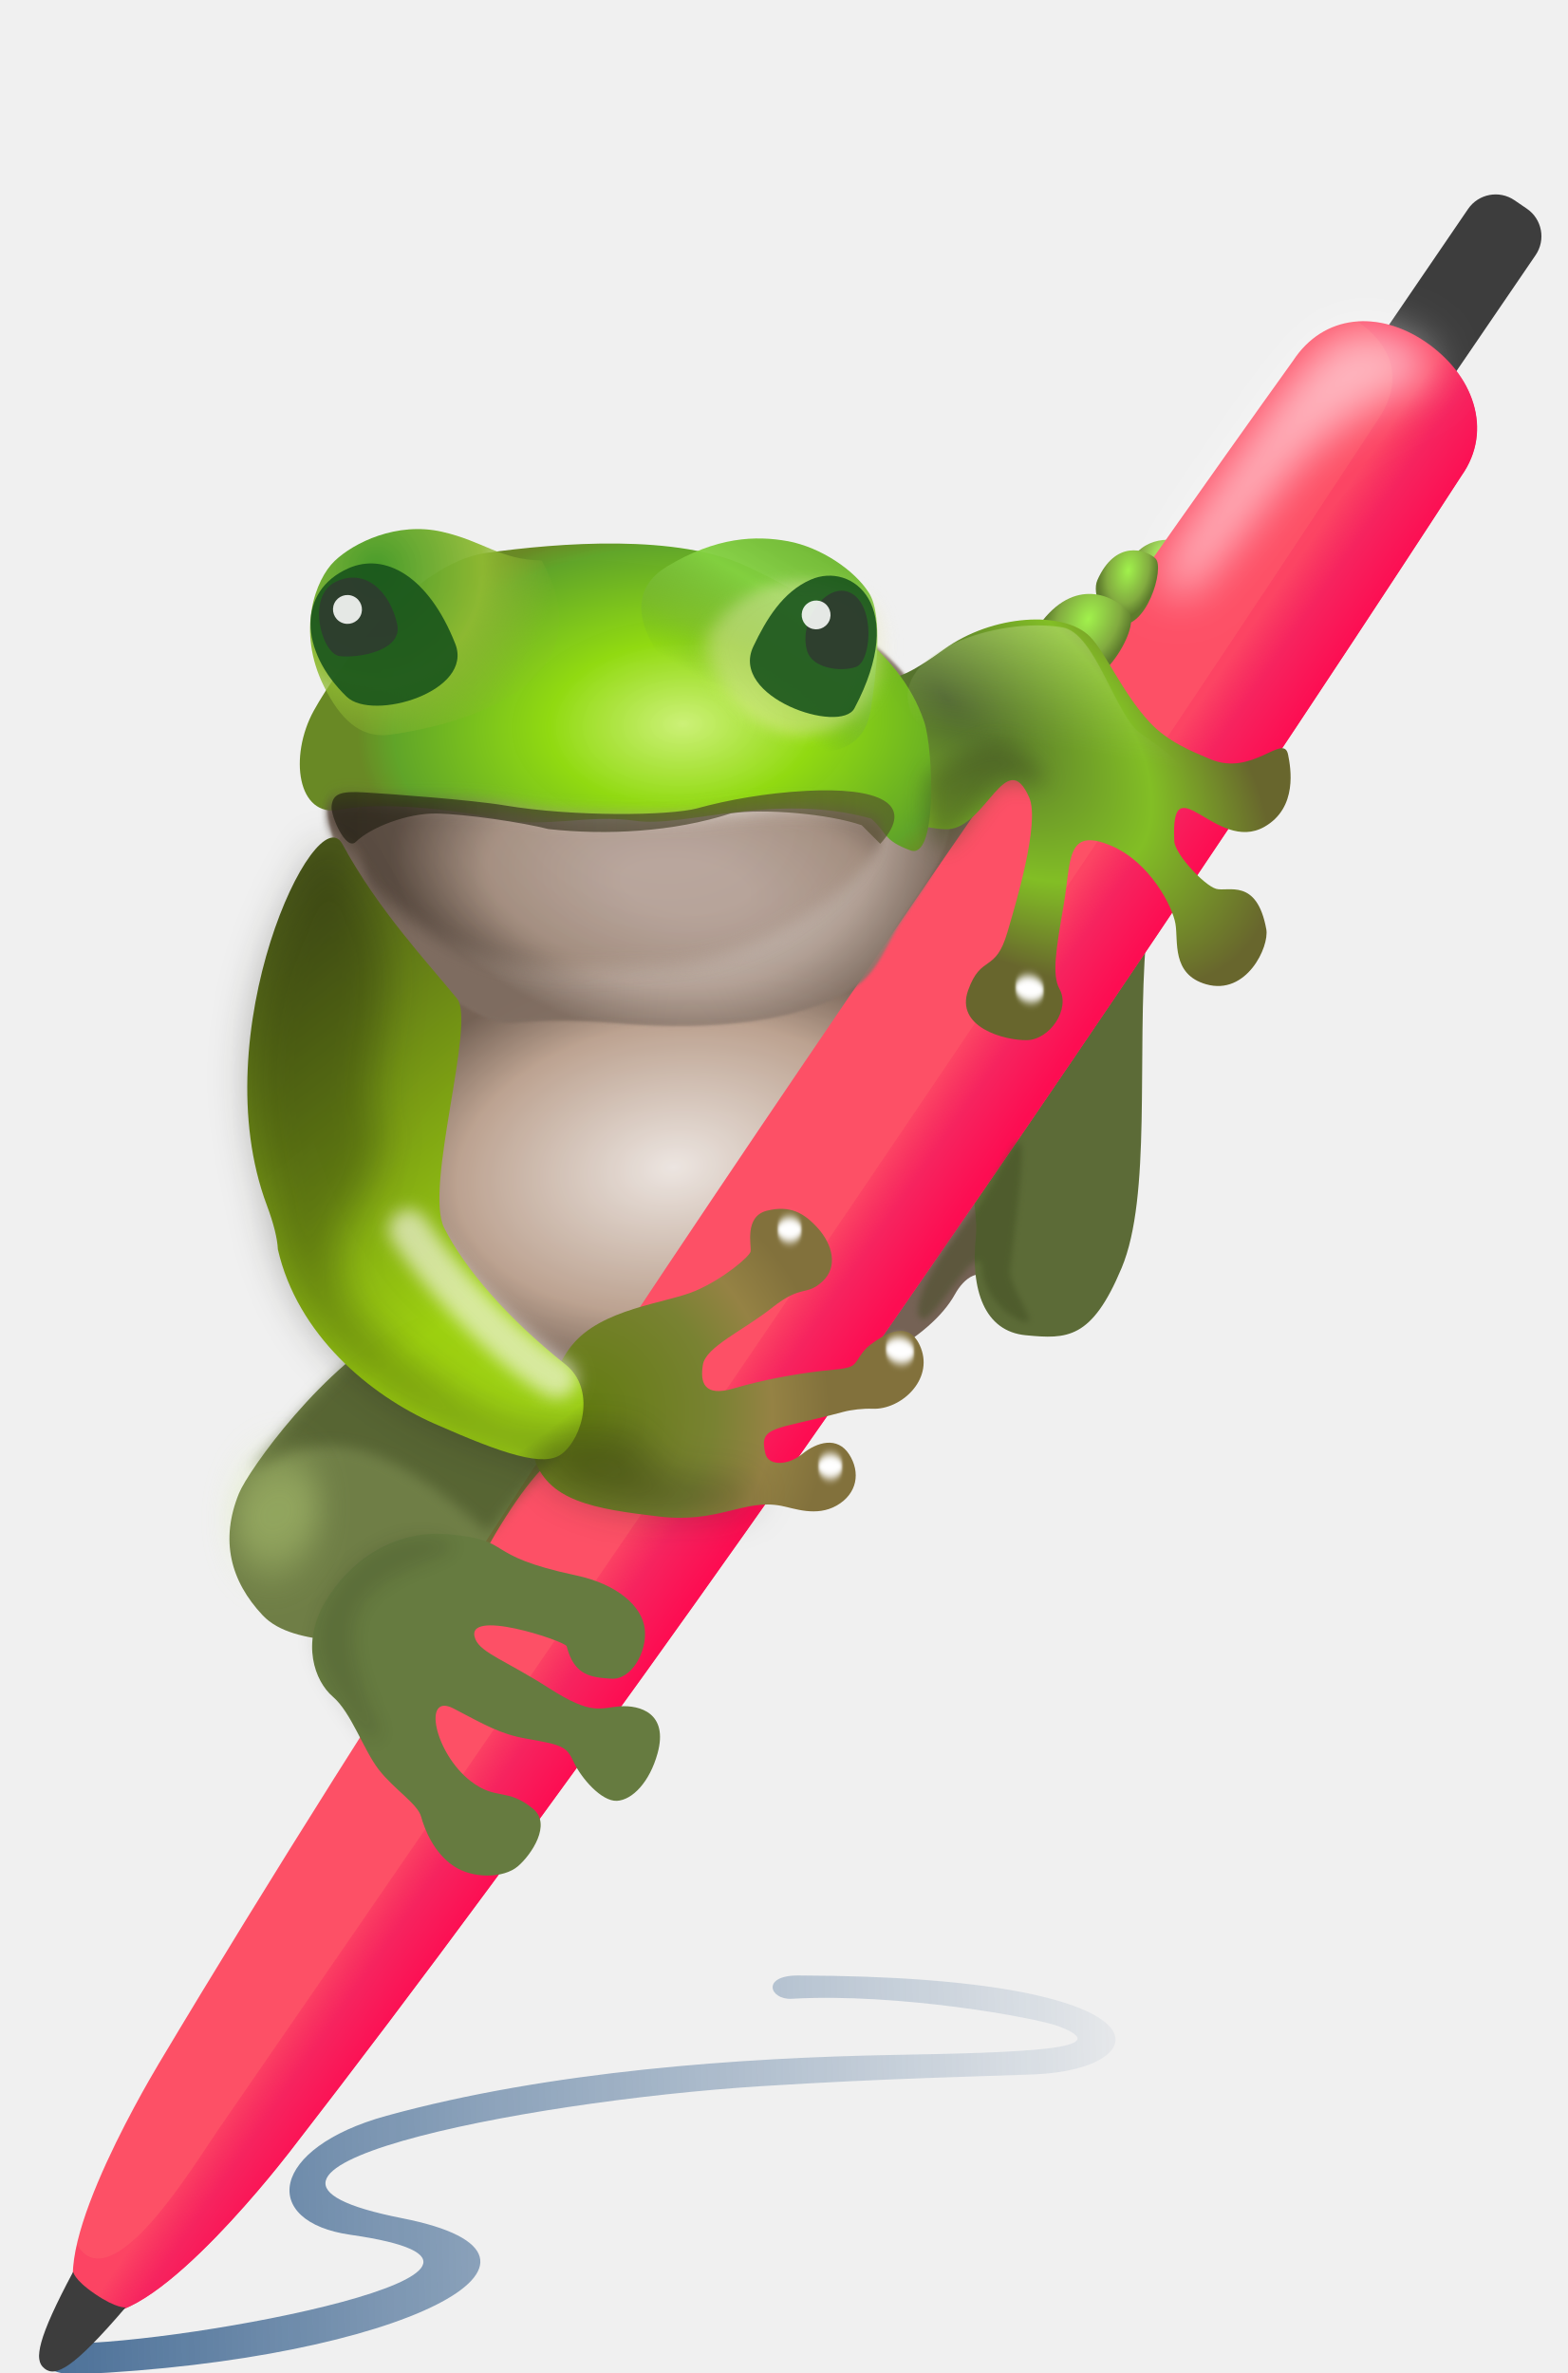
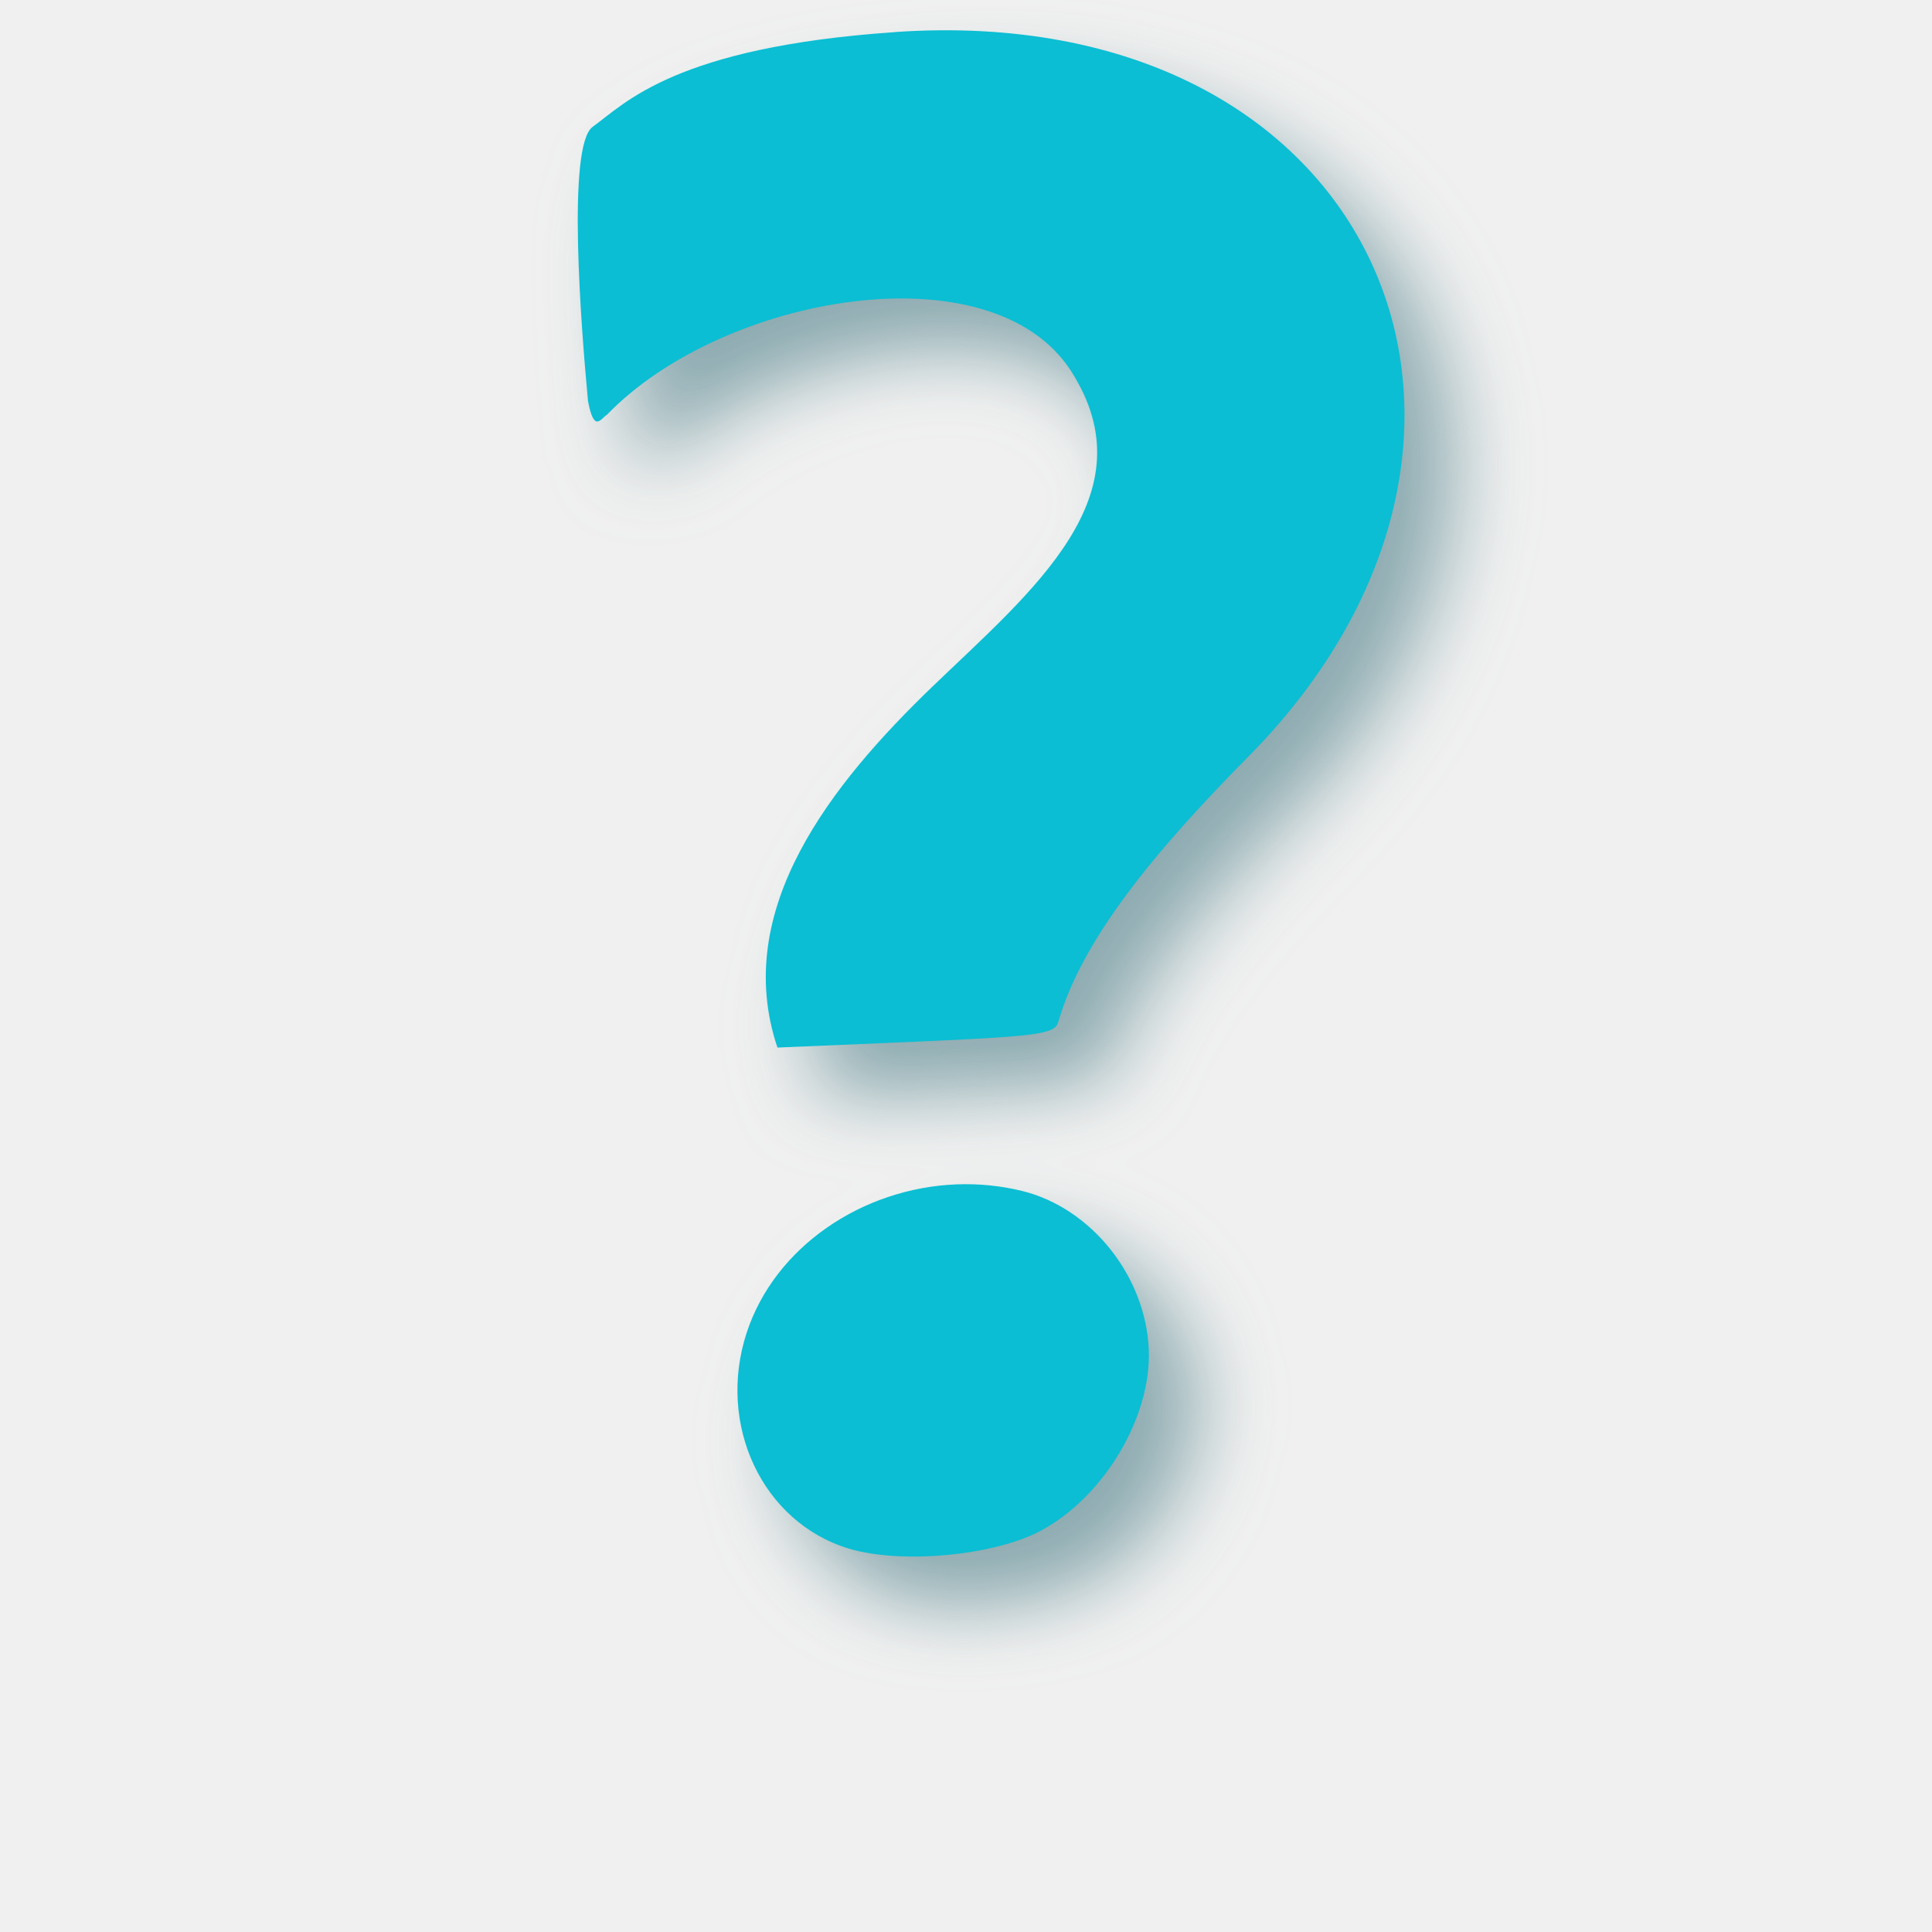
- <svg xmlns="http://www.w3.org/2000/svg" xmlns:xlink="http://www.w3.org/1999/xlink" width="74" height="112" viewBox="0 0 19.579 29.633" version="1.1" id="svg2787" xml:space="preserve">
+ <svg xmlns="http://www.w3.org/2000/svg" xmlns:xlink="http://www.w3.org/1999/xlink" width="90" height="90" viewBox="0 0 23.812 23.812" version="1.1" id="svg2787" xml:space="preserve">
  <defs id="defs2784">
-     <linearGradient id="linearGradient267">
-       <stop style="stop-color:#0d4077;stop-opacity:0.716;" offset="0" id="stop268" />
-       <stop style="stop-color:#0d4077;stop-opacity:0;" offset="1" id="stop269" />
+     <linearGradient id="linearGradient1">
+       <stop style="stop-color:#d49262;stop-opacity:1;" offset="0" id="stop1" />
+       <stop style="stop-color:#fbd6bb;stop-opacity:0.943;" offset="1" id="stop2" />
    </linearGradient>
-     <linearGradient id="linearGradient265">
-       <stop style="stop-color:#a1f14c;stop-opacity:1;" offset="0" id="stop266" />
-       <stop style="stop-color:#82ab40;stop-opacity:1;" offset="0.702" id="stop265" />
-       <stop style="stop-color:#5e7c2d;stop-opacity:1;" offset="0.995" id="stop267" />
+     <linearGradient id="linearGradient26559">
+       <stop style="stop-color:#ffe9d9;stop-opacity:1;" offset="0" id="stop26555" />
+       <stop style="stop-color:#ffd0af;stop-opacity:1;" offset="0.608" id="stop26563" />
+       <stop style="stop-color:#ffb380;stop-opacity:1;" offset="1" id="stop26557" />
    </linearGradient>
-     <linearGradient id="linearGradient259">
-       <stop style="stop-color:#fd0d52;stop-opacity:1;" offset="0" id="stop262" />
-       <stop style="stop-color:#f6245f;stop-opacity:1;" offset="0.598" id="stop261" />
-       <stop style="stop-color:#f6205c;stop-opacity:0.255;" offset="1" id="stop263" />
-     </linearGradient>
-     <linearGradient id="linearGradient248">
-       <stop style="stop-color:#4b5919;stop-opacity:1;" offset="0" id="stop245" />
-       <stop style="stop-color:#9ed20f;stop-opacity:0.996;" offset="0.679" id="stop246" />
-       <stop style="stop-color:#9fd316;stop-opacity:0.996;" offset="0.901" id="stop247" />
-       <stop style="stop-color:#82ac12;stop-opacity:0.299;" offset="0.998" id="stop248" />
-     </linearGradient>
-     <linearGradient id="linearGradient244">
-       <stop style="stop-color:#617b0f;stop-opacity:1;" offset="0" id="stop241" />
-       <stop style="stop-color:#798232;stop-opacity:1;" offset="0.397" id="stop242" />
-       <stop style="stop-color:#958244;stop-opacity:1;" offset="0.564" id="stop243" />
-       <stop style="stop-color:#82713c;stop-opacity:1;" offset="0.731" id="stop244" />
-     </linearGradient>
-     <linearGradient id="linearGradient240">
-       <stop style="stop-color:#ece4df;stop-opacity:1;" offset="0" id="stop238" />
-       <stop style="stop-color:#b69985;stop-opacity:1;" offset="0.658" id="stop239" />
-       <stop style="stop-color:#655042;stop-opacity:1;" offset="0.967" id="stop240" />
-     </linearGradient>
-     <linearGradient id="linearGradient130">
-       <stop style="stop-color:#489b2a;stop-opacity:1;" offset="0" id="stop128" />
-       <stop style="stop-color:#8fba32;stop-opacity:0.933;" offset="0.55" id="stop129" />
-       <stop style="stop-color:#8cb631;stop-opacity:0.078;" offset="0.909" id="stop130" />
-     </linearGradient>
-     <linearGradient id="linearGradient127">
-       <stop style="stop-color:#62a628;stop-opacity:0.992;" offset="0" id="stop124" />
-       <stop style="stop-color:#83d140;stop-opacity:0.949;" offset="0.49" id="stop125" />
-       <stop style="stop-color:#78b33a;stop-opacity:0.452;" offset="0.803" id="stop126" />
-       <stop style="stop-color:#62a628;stop-opacity:0;" offset="0.998" id="stop127" />
-     </linearGradient>
-     <linearGradient id="linearGradient102">
-       <stop style="stop-color:#1d1b0f;stop-opacity:0.996;" offset="0" id="stop103" />
-       <stop style="stop-color:#514b2a;stop-opacity:1;" offset="1" id="stop104" />
-     </linearGradient>
-     <linearGradient id="linearGradient66">
-       <stop style="stop-color:#b39f95;stop-opacity:1;" offset="0" id="stop105" />
-       <stop style="stop-color:#b39f95;stop-opacity:1;" offset="0.21" id="stop68" />
-       <stop style="stop-color:#a18b7c;stop-opacity:1;" offset="0.684" id="stop69" />
-       <stop style="stop-color:#56483e;stop-opacity:1;" offset="1" id="stop67" />
-     </linearGradient>
-     <linearGradient id="linearGradient58">
-       <stop style="stop-color:#ece5e0;stop-opacity:1;" offset="0" id="stop64" />
-       <stop style="stop-color:#eee9e5;stop-opacity:1;" offset="0.327" id="stop65" />
-       <stop style="stop-color:#b5a398;stop-opacity:1;" offset="0.792" id="stop66" />
-       <stop style="stop-color:#7f6d61;stop-opacity:1;" offset="1" id="stop63" />
-     </linearGradient>
+     <radialGradient xlink:href="#linearGradient26559" id="radialGradient26561-8-4-3" cx="50.035" cy="10.592" fx="50.035" fy="10.592" r="5.772" gradientTransform="matrix(-0.8942386,1.669439,0.931599,0.465422,26.26525,-85.10766)" gradientUnits="userSpaceOnUse" />
    <mask maskUnits="userSpaceOnUse" id="mask10222">
      <circle style="fill:#ffffff;fill-opacity:1;fill-rule:evenodd;stroke-width:0.224" id="circle10224" cx="13.229" cy="14.817" r="11" />
    </mask>
-     <linearGradient xlink:href="#linearGradient259" id="linearGradient131" gradientUnits="userSpaceOnUse" gradientTransform="rotate(18.37514,-194.5198,-124.966)" x1="13.489" y1="5.845" x2="13.234" y2="5.092" />
-     <filter style="color-interpolation-filters:sRGB" id="filter145" x="-0.191" y="-0.195" width="1.383" height="1.389">
-       <feGaussianBlur stdDeviation="0.298" id="feGaussianBlur145" />
+     <radialGradient xlink:href="#linearGradient1" id="radialGradient2" cx="-13.077" cy="15.058" fx="-13.077" fy="15.058" r="5.211" gradientTransform="matrix(-0.3525487,1.729008,-1.863063,-0.3798829,9.257119,40.63777)" gradientUnits="userSpaceOnUse" />
+     <filter style="color-interpolation-filters:sRGB" id="filter2" x="-0.112" y="-0.06" width="1.224" height="1.121">
+       <feGaussianBlur stdDeviation="0.472" id="feGaussianBlur2" />
    </filter>
-     <linearGradient id="linearGradient140-8">
-       <stop style="stop-color:#cbf173;stop-opacity:0.961;" offset="0" id="stop137-4" />
-       <stop style="stop-color:#91da11;stop-opacity:1;" offset="0.41" id="stop138-6" />
-       <stop style="stop-color:#60a528;stop-opacity:0.992;" offset="0.886" id="stop139-5" />
-       <stop style="stop-color:#698925;stop-opacity:1;" offset="1" id="stop140-2" />
-     </linearGradient>
-     <radialGradient xlink:href="#linearGradient240" id="radialGradient58-1" cx="20.002" cy="-16.857" fx="20.002" fy="-16.857" r="9.8" gradientTransform="matrix(0.4161112,-0.05400703,0.03561532,0.2744074,0.6895557,20.2812)" gradientUnits="userSpaceOnUse" />
-     <radialGradient xlink:href="#linearGradient58" id="radialGradient64-7-2" cx="17.075" cy="-28.523" fx="17.075" fy="-28.523" r="7.168" gradientTransform="matrix(0.4820566,0.2162625,-0.1722493,0.3839497,-5.04556,17.1031)" gradientUnits="userSpaceOnUse" />
-     <radialGradient xlink:href="#linearGradient123" id="radialGradient95-2" cx="-23.434" cy="-32.49" fx="-23.434" fy="-32.49" r="6.108" gradientTransform="matrix(0.6189524,0.5082545,-0.2587452,0.3151,17.9024,30.85748)" gradientUnits="userSpaceOnUse" />
-     <linearGradient id="linearGradient123">
-       <stop style="stop-color:#4d642e;stop-opacity:1;" offset="0" id="stop121" />
-       <stop style="stop-color:#82be25;stop-opacity:1;" offset="0.63" id="stop122" />
-       <stop style="stop-color:#68662d;stop-opacity:1;" offset="1" id="stop123" />
-     </linearGradient>
-     <radialGradient xlink:href="#linearGradient140-8" id="radialGradient72-6-9" cx="17.488" cy="-30.268" fx="17.488" fy="-30.268" r="7.439" gradientTransform="matrix(-0.5477897,0.02165606,-0.01335689,-0.3378625,17.70704,-1.565294)" gradientUnits="userSpaceOnUse" />
-     <linearGradient xlink:href="#linearGradient127" id="linearGradient128-6" x1="12.17" y1="8.128" x2="10.912" y2="10.302" gradientUnits="userSpaceOnUse" gradientTransform="matrix(1.070512,0,0,1.070512,-2.881636,-2.519644)" />
-     <radialGradient xlink:href="#linearGradient130" id="radialGradient100-0-3" cx="-38.574" cy="-30.283" fx="-38.574" fy="-30.283" r="2.848" gradientTransform="matrix(0.03205925,0.9089267,-0.8464134,0.0298543,-19.69544,43.07793)" gradientUnits="userSpaceOnUse" />
-     <filter style="color-interpolation-filters:sRGB" id="filter110-4-4" x="-0.163" y="-0.016" width="1.325" height="1.032">
-       <feGaussianBlur stdDeviation="0.315 0.027" id="feGaussianBlur110-7-7" />
-     </filter>
-     <radialGradient xlink:href="#linearGradient66" id="radialGradient68-9" cx="23.951" cy="-24.635" fx="23.951" fy="-24.635" r="6.298" gradientTransform="matrix(-1.096068,0.341405,-0.1701488,-0.5462567,19.81053,-19.03272)" gradientUnits="userSpaceOnUse" />
-     <filter style="color-interpolation-filters:sRGB" id="filter105-4" x="-0.032" y="-0.056" width="1.064" height="1.112">
-       <feGaussianBlur stdDeviation="0.167" id="feGaussianBlur105-9" />
-     </filter>
-     <linearGradient xlink:href="#linearGradient248" id="linearGradient113" gradientUnits="userSpaceOnUse" gradientTransform="translate(27.56224,-18.31471)" x1="-18.177" y1="-1.898" x2="-3.908" y2="5.314" />
-     <linearGradient xlink:href="#linearGradient102" id="linearGradient114-8" gradientUnits="userSpaceOnUse" gradientTransform="matrix(0.4598423,0.221372,-0.221372,0.4598423,-6.167783,19.03836)" x1="11.004" y1="-24.809" x2="22.491" y2="-30.272" />
-     <linearGradient xlink:href="#linearGradient135" id="linearGradient136" x1="15.279" y1="5.883" x2="15.03" y2="7.484" gradientUnits="userSpaceOnUse" gradientTransform="translate(3.31881,-0.00776541)" />
-     <linearGradient id="linearGradient135">
-       <stop style="stop-color:#d1e5a3;stop-opacity:1;" offset="0" id="stop135" />
-       <stop style="stop-color:#a9bc7c;stop-opacity:0;" offset="1" id="stop136" />
-     </linearGradient>
-     <filter style="color-interpolation-filters:sRGB" id="filter134" x="-0.007" y="-0.012" width="1.013" height="1.024">
-       <feGaussianBlur stdDeviation="0.01" id="feGaussianBlur134" />
-     </filter>
-     <radialGradient xlink:href="#linearGradient244" id="radialGradient244" cx="12.141" cy="18.123" fx="12.141" fy="18.123" r="2.437" gradientTransform="matrix(1.39434,1.052689,-1.067437,1.413875,9.642859,-20.76023)" gradientUnits="userSpaceOnUse" />
-     <filter style="color-interpolation-filters:sRGB" id="filter245" x="-0.007" y="-0.009" width="1.014" height="1.018">
-       <feGaussianBlur stdDeviation="0.022" id="feGaussianBlur245" />
-     </filter>
-     <filter style="color-interpolation-filters:sRGB" id="filter248" x="-0.265" y="-0.263" width="1.529" height="1.526">
-       <feGaussianBlur stdDeviation="0.1" id="feGaussianBlur248" />
-     </filter>
-     <filter style="color-interpolation-filters:sRGB" id="filter249" x="-0.092" y="-0.07" width="1.185" height="1.14">
-       <feGaussianBlur stdDeviation="0.244" id="feGaussianBlur249" />
-     </filter>
-     <filter style="color-interpolation-filters:sRGB" id="filter250" x="-0.299" y="-0.299" width="1.598" height="1.598">
-       <feGaussianBlur stdDeviation="0.038" id="feGaussianBlur250" />
-     </filter>
-     <filter style="color-interpolation-filters:sRGB" id="filter251" x="-0.25" y="-0.288" width="1.501" height="1.576">
-       <feGaussianBlur stdDeviation="0.038" id="feGaussianBlur251" />
-     </filter>
-     <filter style="color-interpolation-filters:sRGB" id="filter252" x="-0.299" y="-0.299" width="1.598" height="1.598">
-       <feGaussianBlur stdDeviation="0.038" id="feGaussianBlur252" />
-     </filter>
-     <filter style="color-interpolation-filters:sRGB" id="filter253" x="-0.16" y="-0.108" width="1.319" height="1.217">
-       <feGaussianBlur stdDeviation="0.116" id="feGaussianBlur253" />
-     </filter>
-     <filter style="color-interpolation-filters:sRGB" id="filter254" x="-0.051" y="-0.091" width="1.101" height="1.182">
-       <feGaussianBlur stdDeviation="0.082" id="feGaussianBlur254" />
-     </filter>
-     <filter style="color-interpolation-filters:sRGB" id="filter255" x="-0.52" y="-0.372" width="2.041" height="1.743">
-       <feGaussianBlur stdDeviation="0.287" id="feGaussianBlur255" />
-     </filter>
-     <filter style="color-interpolation-filters:sRGB" id="filter257" x="-0.215" y="-0.247" width="1.43" height="1.495">
-       <feGaussianBlur stdDeviation="0.134" id="feGaussianBlur257" />
-     </filter>
-     <filter style="color-interpolation-filters:sRGB" id="filter251-3" x="-0.25" y="-0.288" width="1.501" height="1.576">
-       <feGaussianBlur stdDeviation="0.038" id="feGaussianBlur251-4" />
-     </filter>
-     <filter style="color-interpolation-filters:sRGB" id="filter258" x="-0.067" y="-0.041" width="1.135" height="1.083">
-       <feGaussianBlur stdDeviation="0.039" id="feGaussianBlur258" />
-     </filter>
-     <radialGradient xlink:href="#linearGradient265" id="radialGradient266" cx="14.24" cy="6.737" fx="14.24" fy="6.737" r="0.704" gradientTransform="matrix(-0.4258483,1.014635,-0.6998148,-0.2463601,24.36738,-5.058782)" gradientUnits="userSpaceOnUse" />
-     <radialGradient xlink:href="#linearGradient265" id="radialGradient266-3" cx="14.24" cy="6.737" fx="14.24" fy="6.737" r="0.704" gradientTransform="matrix(-0.1490389,0.8370862,-0.5103083,-0.05614223,19.64978,-4.419045)" gradientUnits="userSpaceOnUse" />
-     <radialGradient xlink:href="#linearGradient265" id="radialGradient266-4" cx="14.24" cy="6.737" fx="14.24" fy="6.737" r="0.704" gradientTransform="matrix(-0.1130526,0.5600461,-0.5379494,-0.02660415,19.75323,-0.8870106)" gradientUnits="userSpaceOnUse" />
-     <linearGradient xlink:href="#linearGradient267" id="linearGradient269" x1="0.536" y1="26.742" x2="14.829" y2="26.378" gradientUnits="userSpaceOnUse" gradientTransform="translate(0.09921875,0.2645833)" />
  </defs>
  <g id="layer1">
-     <path style="opacity:1;fill:url(#linearGradient269);stroke:#fdf9f9;stroke-width:0;stroke-linecap:round;stroke-dasharray:none;stroke-opacity:1" d="M 0.97,29.649 C 5.042,29.467 7.462,28.18 5.021,27.7 2.127,27.13 6.435,26.245 9.511,26.051 c 1.569,-0.099 2.785,-0.122 3.406,-0.147 1.568,-0.062 1.818,-1.223 -2.949,-1.235 -0.467,-0.001 -0.357,0.306 -0.081,0.291 1.34,-0.076 3.047,0.238 3.321,0.339 0.799,0.296 -0.45,0.333 -2.043,0.362 -1.898,0.035 -4.295,0.198 -6.338,0.76 -1.465,0.403 -1.585,1.324 -0.451,1.486 2.935,0.419 -2.022,1.363 -3.552,1.358 -0.529,-0.002 -0.383,0.406 0.146,0.383 z" id="path267" />
-     <path style="opacity:0.883;fill:url(#radialGradient58-1);stroke:#fff7f7;stroke-width:0" d="m 12.937,13.977 c -0.042,0.63 -0.156,2.494 -0.478,2.074 -0.213,-0.278 -0.428,-0.079 -0.532,0.109 -0.617,1.118 -3.741,2.008 -5.718,0.994 C 3.672,15.851 3.478,12.738 3.783,11.523 4.088,10.308 5.655,8.192 7.458,8.054 13.01,7.63 13.107,11.441 12.937,13.977 Z" id="path25-5" />
-     <path style="fill:#5c6b37;fill-opacity:1;stroke:#fff7f7;stroke-width:0" d="m 14.311,11.732 c -0.115,1.474 0.071,3.206 -0.304,4.102 -0.375,0.896 -0.683,0.889 -1.197,0.84 -0.514,-0.049 -0.693,-0.56 -0.623,-1.235 0.07,-0.674 -0.721,-3.208 -0.022,-3.721 0.7,-0.513 1.573,-1.679 2.146,0.013 z" id="path46-4" />
-     <path style="fill:url(#radialGradient266-4);fill-opacity:1;stroke:#fdf9f9;stroke-width:0;stroke-linecap:round;stroke-dasharray:none;stroke-opacity:1" d="M 14.41,7.359 C 14.218,7.33 14.055,7.108 14.121,6.998 c 0.208,-0.341 0.607,-0.271 0.745,-0.197 0.138,0.074 -0.076,0.615 -0.456,0.557 z" id="path265-9" />
-     <g id="g149" transform="matrix(0.907548,-0.00341016,0.00341016,0.907548,-3.647183,1.538273)">
-       <g id="g132" transform="matrix(1.04257,0,0,1.04257,1.1611,-0.6466459)">
-         <g id="g55-0-1-2" transform="matrix(-0.8828605,1.283588,1.283588,0.8828605,-103.6713,10.09023)">
-           <rect style="fill:#3d3d3d;fill-opacity:1;stroke:#fff7f7;stroke-width:0" id="rect55-9-3-9-8-2" width="2.124" height="0.693" x="48.289" y="63.513" rx="0.283" ry="0.283" transform="matrix(-1,1.821434e-4,1.821434e-4,1,0,0)" />
-           <path id="rect54-8-93-1-5-0" style="fill:#fd5066;fill-opacity:1;stroke:#fff7f7;stroke-width:0" d="m -42.292,62.952 c 3.42,-0.007 7.753,0.041 11.408,0.263 0.239,0.015 2.057,0.137 2.057,0.665 9.6e-5,0.527 -1.818,0.656 -2.057,0.67 -7.308,0.447 -17.334,0.199 -17.334,0.199 -0.479,0.009 -0.767,-0.41 -0.767,-0.889 -8.7e-5,-0.478 0.288,-0.848 0.767,-0.838 0,0 2.506,-0.063 5.926,-0.07 z" />
-           <path id="rect54-8-7-4-8-9-49" style="fill:url(#linearGradient131);fill-opacity:1;stroke:#fff7f7;stroke-width:0" d="m -29.233,63.506 c 0.018,0.036 0.031,0.075 0.031,0.116 -0.014,0.376 -1.084,0.326 -1.498,0.324 -12.182,0.071 -17.53,-0.049 -17.53,-0.049 -0.41,-0.004 -0.576,-0.286 -0.574,-0.609 -0.117,0.149 -0.183,0.348 -0.183,0.573 8.6e-5,0.478 0.288,0.898 0.767,0.889 0,0 10.025,0.248 17.334,-0.199 0.239,-0.015 2.057,-0.143 2.057,-0.67 -3.2e-5,-0.159 -0.167,-0.281 -0.404,-0.374 z" />
-           <path id="path54-9-2-1-4-6" style="fill:#3d3d3d;fill-opacity:1;stroke:#fff7f7;stroke-width:0" d="m -29.025,63.609 c 0.644,0.07 0.808,0.147 0.815,0.257 9e-6,1.26e-4 -7e-6,2.53e-4 1e-6,3.66e-4 4.72e-4,0.002 9.84e-4,0.003 0.001,0.005 0.009,0.119 -0.137,0.201 -0.815,0.275 0,0 0.052,-0.056 0.052,-0.279 -4.1e-5,-0.223 -0.053,-0.259 -0.053,-0.259 z" />
-         </g>
+     <g id="g2-3" transform="rotate(-2.424275,27.91221,-3.530711)" style="opacity:0.627;mix-blend-mode:multiply;fill:#568993;fill-opacity:1;filter:url(#filter2)">
+       <path style="fill:#568993;fill-opacity:1;stroke-width:1" d="m 11.611,14.54 c -1.16,-0.004 -2.27,0.672 -2.662,1.718 -0.418,1.117 0.095,2.338 1.137,2.708 0.632,0.224 1.78,0.169 2.375,-0.114 0.798,-0.38 1.431,-1.344 1.431,-2.179 0,-0.906 -0.635,-1.773 -1.478,-2.018 -0.265,-0.077 -0.536,-0.114 -0.803,-0.115 z" id="path2-0" />
+       <path style="fill:#568993;fill-opacity:1;stroke-width:1" d="M 11.455,0.319 C 8.74,0.39 8.095,1.054 7.681,1.328 7.353,1.545 7.434,3.782 7.481,4.701 7.539,5.103 7.627,4.926 7.708,4.88 9.207,3.455 12.535,3.029 13.444,4.583 14.362,6.153 12.848,7.271 11.57,8.401 10.292,9.532 8.975,11.034 9.477,12.762 h 1.365 c 1.866,0 2.055,-0.015 2.107,-0.171 0.335,-0.996 1.246,-2.02 2.482,-3.17 4.063,-3.78 1.963,-9.258 -3.976,-9.103 z" id="path1-4" />
+     </g>
+     <g id="g2" style="fill:#0bbed3;fill-opacity:1" transform="rotate(-2.424275,13.05828,10.35053)">
+       <path style="fill:#0bbed3;fill-opacity:1;stroke-width:1" d="m 11.611,14.54 c -1.16,-0.004 -2.27,0.672 -2.662,1.718 -0.418,1.117 0.095,2.338 1.137,2.708 0.632,0.224 1.78,0.169 2.375,-0.114 0.798,-0.38 1.431,-1.344 1.431,-2.179 0,-0.906 -0.635,-1.773 -1.478,-2.018 -0.265,-0.077 -0.536,-0.114 -0.803,-0.115 z" id="path2" />
+       <path style="fill:#0bbed3;fill-opacity:1;stroke-width:1" d="M 11.455,0.319 C 8.74,0.39 8.095,1.054 7.681,1.328 7.353,1.545 7.434,3.782 7.481,4.701 7.539,5.103 7.627,4.926 7.708,4.88 9.207,3.455 12.535,3.029 13.444,4.583 14.362,6.153 12.848,7.271 11.57,8.401 10.292,9.532 8.975,11.034 9.477,12.762 h 1.365 c 1.866,0 2.055,-0.015 2.107,-0.171 0.335,-0.996 1.246,-2.02 2.482,-3.17 4.063,-3.78 1.963,-9.258 -3.976,-9.103 z" id="path1" />
+     </g>
+     <g id="g20718" transform="matrix(0.7134821,0,0,0.7150397,-10.09153,1.216343)" style="stroke-width:1.095">
+       <path id="path13238-1-2-5-8-1" style="fill:url(#radialGradient2);fill-opacity:1;stroke:#000000;stroke-width:0;stroke-linecap:butt;stroke-linejoin:miter;stroke-dasharray:none;stroke-opacity:1" d="m -9.532,11.427 c 0.67,0.618 1.134,0.348 1.469,1.214 0.46,1.189 0.868,0.709 0.979,1.256 0.113,0.558 -0.348,1.377 -0.524,1.962 -0.349,1.159 -0.821,3.11 -1.25,4.063 -0.429,0.953 -2.14,2.355 -3.079,2.818 -0.939,0.463 -2.921,-1.054 -3.351,-1.028 -0.429,0.026 -1.064,-3.046 -1.305,-3.921 -0.241,-0.875 -1.716,-1.545 -0.268,-3.373 1.448,-1.828 0.766,-3.594 0.739,-3.929 -0.027,-0.335 0.969,0.241 1.156,0.447 0.188,0.206 0.956,1 2.076,1.468 0.988,0.413 1.807,0.228 2.087,-0.053 0.297,-0.297 1.432,-1.475 1.432,-1.475 z" />
+       <path style="fill:url(#radialGradient26561-8-4-3);fill-opacity:1;stroke:#000000;stroke-width:0;stroke-linecap:butt;stroke-linejoin:miter;stroke-dasharray:none;stroke-opacity:1" d="m -9.134,2.004 c 0.607,0.874 1.131,2.489 1.175,4.279 0.045,1.836 -0.054,3.505 -1.307,5.121 -0.593,0.764 -1.669,1.563 -2.277,1.627 -1.777,0.187 -2.15,-0.471 -3.06,-1.127 -0.641,-0.462 -0.939,-1.117 -1.349,-2.066 -0.096,-0.223 -0.156,-0.234 -0.252,-0.474 -0.039,-0.098 -0.065,-0.072 -0.396,-0.032 -0.205,0.025 -1.318,-1.362 -1.396,-1.765 -0.053,-0.275 1.748,-0.265 1.797,-0.414 0.531,-1.602 1.152,-1.268 1.303,-2.069 0.152,-0.801 1.1,-3.341 2.287,-4.233 1.482,0.138 2.488,0.279 3.474,1.153 z" id="path12892-7-4-9-0-9" />
+       <path id="path3866-5-8-8-7" mask="none" style="fill:#333333;fill-opacity:1;stroke:#000000;stroke-width:0;stroke-linecap:butt;stroke-linejoin:miter;stroke-dasharray:none;stroke-opacity:0" d="m -16.655,12.095 c 0,0 -0.213,0.466 -2.023,0.888 -2.033,0.474 -4.046,0.609 -5.122,1.674 -1.315,1.301 -1.883,4.375 -2.036,4.796 1.958,5.135 7.63,8.693 12.646,8.514 5.016,-0.179 10.096,-3.995 11.571,-7.921 -1.16,-1.378 -0.562,-4.325 -2.131,-5.128 -1.561,-0.799 -2.763,-0.853 -4.074,-1.428 -0.227,2.05 -0.729,4.029 -1.616,5.899 -0.646,1.32 -2.243,3.082 -2.978,2.883 -1.162,-0.371 -3.743,-5.251 -4.31,-6.987 -0.142,-0.944 0.073,-3.189 0.073,-3.189 z" />
+       <path style="fill:none;stroke:#848382;stroke-width:0.268;stroke-linecap:round;stroke-linejoin:miter;stroke-dasharray:none;stroke-opacity:1" d="m -9.384,14.188 c 0,0 -0.304,2.975 -2.261,4.171 -0.587,0.358 -2.115,-1.165 -3.866,-4.246" id="path27717-0-1-6" />
+       <path style="fill:#916f6f;stroke:#000000;stroke-width:0;stroke-linecap:butt;stroke-linejoin:miter;stroke-dasharray:none;stroke-opacity:1" d="m -11.242,-1.172 c 2.179,0.451 3.891,2.179 4.435,3.382 0.545,1.202 2.023,4.809 1.245,5.636 -0.778,0.827 -1.012,1.428 -1.012,1.428 0,0 0.622,1.428 0.389,2.405 -0.233,0.977 -0.856,2.555 -0.856,2.555 l -0.475,-0.754 c 0,0 0.008,0.979 -0.303,1.28 -0.311,0.301 -1.625,1.876 -1.625,1.876 0,0 0.348,-1.287 -0.408,-2.471 -0.585,-0.916 0.113,-2.295 0.113,-2.295 0,0 1.376,-1.251 1.602,-3.081 0.167,-1.351 0.518,-5.669 -2.102,-7.013 -1.615,-0.829 -2.23,-0.835 -2.23,-0.835 0,0 -0.501,1.985 -1.73,3.976 -0.543,0.881 -1.542,1.474 -1.906,2.517 -0.5,0.177 -0.776,0.189 -1.102,0.279 -0.288,0.413 0.007,1.115 0.308,1.261 0.467,0.225 0.942,0.053 0.942,0.053 0,0 1.136,3.93 0.903,4.832 -0.233,0.902 -2.801,1.578 -2.801,1.578 l 0.622,-1.127 c 0,0 -0.622,0.827 -1.401,0.827 -0.778,0 -0.934,-0.451 -0.934,-0.451 0,0 0.645,0.602 0.7,-0.526 0.117,-2.367 0.817,-1.804 1.05,-2.78 0.233,-0.977 -0.584,0.526 -1.128,0.751 -0.545,0.225 0.622,-0.451 0.545,-1.353 -0.078,-0.902 -1.595,-3.043 -1.284,-4.171 0.311,-1.127 0.589,-4.096 2.534,-5.749 1.945,-1.653 3.937,-2.229 5.908,-2.029 z" id="path26059-6-5-7" />
+       <g id="g27721-2-8-1" transform="matrix(-0.778065,0,0,0.7514212,31.86677,-2.70822)" style="stroke-width:1.325">
+         <ellipse style="fill:#aa0000;fill-opacity:1;fill-rule:evenodd;stroke-width:0.351" id="path11936-3-7-4-3-1" cx="56.013" cy="28.856" rx="0.534" ry="0.591" />
+         <ellipse style="fill:#ffffff;fill-rule:evenodd;stroke-width:0.351" id="path12898-2-3-7-8-0" cx="61.474" cy="-12.193" rx="0.135" ry="0.174" transform="matrix(0.7845642,0.6200476,-0.6245485,0.780986,0,0)" />
      </g>
-       <path style="opacity:0.583;mix-blend-mode:normal;fill:#ffffff;fill-opacity:1;stroke:#623727;stroke-width:0;stroke-opacity:0.945;filter:url(#filter145)" d="M 23.528,3.681 C 22.741,4.047 22.144,4.366 21.614,5.038 21.084,5.709 20.376,6.675 20.201,6.575 20.026,6.475 19.638,6.622 20.639,5.2 21.393,4.128 22.011,3.152 22.426,2.975 23.101,2.688 24.145,3.395 23.528,3.681 Z" id="path145" />
    </g>
-     <path style="fill:url(#radialGradient266-3);fill-opacity:1;stroke:#fdf9f9;stroke-width:0;stroke-linecap:round;stroke-dasharray:none;stroke-opacity:1" d="M 13.953,7.795 C 13.772,7.745 13.632,7.407 13.704,7.245 c 0.223,-0.505 0.598,-0.388 0.724,-0.273 0.126,0.115 -0.118,0.92 -0.476,0.822 z" id="path265-3" />
-     <path style="opacity:1;fill:url(#radialGradient266);fill-opacity:1;stroke:#fdf9f9;stroke-width:0;stroke-linecap:round;stroke-dasharray:none;stroke-opacity:1" d="M 13.223,8.538 C 12.982,8.413 12.875,7.935 13.017,7.753 13.461,7.187 13.955,7.465 14.102,7.654 14.249,7.844 13.698,8.785 13.223,8.538 Z" id="path265" />
-     <path style="opacity:0.918;fill:url(#radialGradient64-7-2);fill-opacity:1;stroke:#fff7f7;stroke-width:0;filter:url(#filter245)" d="m 11.884,9.915 c 0.055,0.663 -0.29,1.078 -0.609,1.558 -0.21,0.317 -0.304,0.673 -0.635,0.877 -0.653,0.404 -1.726,0.529 -2.889,0.431 C 6.28,12.658 6.446,12.926 5.877,12.614 4.737,11.989 3.926,10.557 4.095,9.638 4.335,8.328 5.506,6.794 7.801,7.018 10.096,7.242 11.728,8.057 11.884,9.915 Z" id="path27-7-6" />
-     <path style="fill:url(#radialGradient95-2);fill-opacity:1;stroke:#fff7f7;stroke-width:0" d="m 10.648,8.413 c 0.401,0.108 0.527,0.14 1.137,-0.302 0.61,-0.443 1.501,-0.489 1.826,-0.162 0.195,0.196 0.405,0.702 0.744,1.068 0.226,0.244 0.518,0.361 0.759,0.463 0.529,0.224 0.916,-0.337 0.972,-0.056 0.032,0.16 0.125,0.662 -0.296,0.901 -0.604,0.342 -1.176,-0.819 -1.125,0.179 0.008,0.163 0.372,0.551 0.521,0.595 0.149,0.043 0.51,-0.143 0.628,0.506 0.039,0.216 -0.246,0.831 -0.752,0.686 -0.436,-0.125 -0.345,-0.541 -0.383,-0.757 -0.037,-0.216 -0.321,-0.771 -0.805,-0.974 -0.566,-0.238 -0.496,0.189 -0.59,0.738 -0.095,0.549 -0.15,0.877 -0.053,1.051 0.141,0.252 -0.122,0.635 -0.407,0.64 -0.285,0.004 -0.898,-0.163 -0.734,-0.622 0.164,-0.459 0.339,-0.205 0.491,-0.726 0.094,-0.322 0.411,-1.364 0.272,-1.682 C 12.567,9.305 12.314,10.333 11.838,10.355 11.462,10.372 9.747,9.933 10.648,8.413 Z" id="path44-8" />
-     <path style="fill:url(#radialGradient72-6-9);stroke:#fff7f7;stroke-width:0" d="M 10.88,10.223 C 9.681,9.886 8.541,10.338 7.943,10.251 7.344,10.163 6.814,10.348 6.232,10.228 5.649,10.107 4.776,10.007 4.244,10.112 3.713,10.217 3.605,9.444 3.919,8.874 4.233,8.305 5.167,7.032 6.069,6.905 6.971,6.779 8.47,6.659 9.348,7.082 c 0.878,0.423 1.877,0.982 2.194,1.932 0.113,0.339 0.169,1.729 -0.172,1.605 -0.341,-0.124 -0.294,-0.222 -0.49,-0.396 z" id="path28-4-2" />
-     <path style="fill:url(#linearGradient128-6);stroke:#fff7f7;stroke-width:0" d="M 8.331,7.073 C 8.948,6.702 9.439,6.685 9.843,6.759 c 0.405,0.075 0.829,0.359 1.01,0.647 0.182,0.288 0.083,1.06 0.022,1.452 C 10.623,10.479 6.911,7.925 8.331,7.073 Z" id="path29-4-3" />
-     <path style="fill:url(#radialGradient100-0-3);stroke:#fff7f7;stroke-width:0" d="M 6.764,6.999 C 6.247,6.991 6.037,6.757 5.518,6.64 4.956,6.513 4.42,6.775 4.179,7.005 3.94,7.233 3.698,7.875 4.047,8.574 4.241,8.962 4.489,9.229 4.876,9.174 5.262,9.12 7.726,8.744 6.764,6.999 Z" id="path30-1-5" />
-     <path style="opacity:0.671;fill:#eae9b2;fill-opacity:0.628;stroke:#fff7f7;stroke-width:0;filter:url(#filter110-4-4)" d="m -1.729,-5.594 c -2.326,0.12 -3.343,1.913 -3.309,2.766 0.027,0.667 1.469,1.229 2.04,1.273 1.631,0.128 2.532,-1.043 2.603,-2.033 0.071,-0.99 -0.628,-2.043 -1.334,-2.007 z" id="path110-9-5" transform="matrix(0.4052125,0.221372,-0.1950728,0.4598423,10.33797,10.37479)" />
-     <path style="opacity:0.883;fill:#17521b;fill-opacity:1;stroke:#fff7f7;stroke-width:0" d="M 10.671,8.844 C 10.495,9.176 9.102,8.708 9.409,8.07 9.568,7.738 9.772,7.392 10.125,7.238 c 0.52,-0.227 1.222,0.331 0.546,1.606 z" id="path31-1-2" />
-     <path style="opacity:0.883;fill:#17521b;fill-opacity:1;stroke:#fff7f7;stroke-width:0" d="M 5.685,8.038 C 5.35,7.19 4.804,6.894 4.348,7.098 3.714,7.381 3.735,8.126 4.329,8.7 4.653,9.013 5.922,8.636 5.685,8.038 Z" id="path32-7" />
-     <path style="opacity:0.883;fill:#2e3b2f;fill-opacity:1;stroke:#fff7f7;stroke-width:0" d="M 10.082,8.136 C 9.961,7.757 10.33,7.243 10.631,7.408 c 0.301,0.165 0.252,0.853 0.059,0.92 -0.193,0.067 -0.542,0.017 -0.608,-0.193 z" id="path33-1-5" />
-     <path style="opacity:0.883;fill:#2e3b2f;fill-opacity:1;stroke:#fff7f7;stroke-width:0" d="M 4.96,7.793 C 4.87,7.39 4.563,7.085 4.191,7.266 3.82,7.448 4.018,8.166 4.242,8.193 4.465,8.221 5.035,8.131 4.96,7.793 Z" id="path34-3" />
-     <circle style="opacity:0.883;fill:#fdfefd;fill-opacity:1;stroke:#fff7f7;stroke-width:0" id="path42-7-8" cx="12.514" cy="2.498" r="0.18" transform="rotate(25.70657)" />
-     <ellipse style="opacity:0.883;fill:#fdfefd;fill-opacity:1;stroke:#fff7f7;stroke-width:0" id="path43-6-8" cx="7.211" cy="4.975" rx="0.181" ry="0.18" transform="rotate(25.70657)" />
-     <path style="opacity:0.883;fill:#5f7030;fill-opacity:1;stroke:#fff7f7;stroke-width:0" d="m 5.037,16.532 c -1.001,0.508 -1.936,1.832 -2.052,2.115 -0.24,0.586 -0.107,1.097 0.296,1.525 0.403,0.428 1.373,0.263 1.696,0.446 0.323,0.183 0.702,-0.471 0.902,-0.892 0.224,-0.47 0.627,-1.137 0.935,-1.43 0.308,-0.293 -0.179,-2.575 -1.777,-1.763 z" id="path49-2" />
-     <path style="opacity:0.883;fill:url(#radialGradient68-9);stroke:#fff7f7;stroke-width:0;filter:url(#filter105-4)" d="M 1.597,-0.453 C 1.567,1.161 -0.091,3.7 -1.941,4.65 -3.791,5.6 -5.141,6.6 -7.491,6.3 -9.841,6 -9.148,5.574 -10.092,5.3 -11.31,4.947 -11.231,4.474 -10.267,4.13 -9.192,3.747 -8.253,3.07 -6.566,2.625 -5.461,2.334 -3.116,1.2 -2.316,0.65 -1.516,0.1 1.62,-1.623 1.597,-0.453 Z" id="path50-1" transform="matrix(0.4598423,0.221372,-0.221372,0.4598423,10.16911,10.37479)" />
-     <path style="fill:url(#radialGradient244);fill-opacity:1;stroke:#fff7f7;stroke-width:0" d="m 7.138,16.805 c 0.37,-0.468 1.189,-0.531 1.546,-0.685 0.357,-0.154 0.673,-0.427 0.689,-0.49 0.016,-0.063 -0.086,-0.438 0.203,-0.511 0.29,-0.073 0.468,0.027 0.643,0.224 0.174,0.197 0.253,0.476 0.05,0.661 -0.203,0.186 -0.256,0.032 -0.623,0.323 -0.367,0.291 -0.832,0.492 -0.868,0.715 -0.037,0.223 0.014,0.405 0.381,0.297 0.387,-0.114 0.751,-0.175 1.048,-0.213 0.198,-0.026 0.387,-0.023 0.457,-0.087 0.054,-0.05 0.092,-0.161 0.203,-0.245 0.198,-0.148 0.493,-0.32 0.633,0.038 0.157,0.403 -0.251,0.774 -0.603,0.76 -0.116,-0.005 -0.265,0.012 -0.369,0.04 -0.857,0.231 -1.058,0.167 -0.969,0.523 0.038,0.149 0.275,0.152 0.461,7.99e-4 0.186,-0.151 0.438,-0.221 0.584,0.005 0.146,0.226 0.101,0.493 -0.154,0.639 -0.255,0.146 -0.532,0.035 -0.695,0.004 -0.467,-0.089 -0.779,0.222 -1.524,0.134 -0.805,-0.096 -1.408,-0.188 -1.57,-0.762 0,0 0.107,-0.903 0.477,-1.372 z" id="path47-3" />
-     <ellipse style="mix-blend-mode:normal;fill:#ffffff;fill-opacity:1;stroke:#fff7f7;stroke-width:0;filter:url(#filter251)" id="path89-6" cx="21.765" cy="8.338" rx="0.183" ry="0.159" transform="matrix(0.9027181,0.4302325,-0.4373076,0.899312,-4.7625,3.6666667e-8)" />
-     <ellipse style="fill:#ffffff;fill-opacity:1;stroke:#fff7f7;stroke-width:0;filter:url(#filter251-3)" id="path89-6-3" cx="21.765" cy="8.338" rx="0.183" ry="0.159" transform="matrix(0.9027181,0.4302325,-0.4373076,0.899312,-3.143221,-4.513701)" />
-     <circle style="mix-blend-mode:normal;fill:#ffffff;fill-opacity:1;stroke:#fff7f7;stroke-width:0;filter:url(#filter252)" id="path90-24" cx="21.576" cy="9.934" r="0.153" transform="rotate(25.70657,-2.38125,-10.43618)" />
-     <circle style="mix-blend-mode:normal;fill:#ffffff;fill-opacity:1;stroke:#fff7f7;stroke-width:0;filter:url(#filter250)" id="path90-2-5" cx="19.836" cy="7.492" r="0.153" transform="rotate(25.70657,-2.38125,-10.43618)" />
-     <path style="opacity:0.501;fill:#3f4b20;fill-opacity:1;stroke:#fdf9f9;stroke-width:0;stroke-linecap:round;stroke-dasharray:none;stroke-opacity:1;filter:url(#filter254)" d="M 6.1,19.141 C 4.292,17.481 3.728,18.159 3.126,18.355 3.384,17.995 4.233,17.132 4.399,16.983 c 0.165,-0.149 2.613,1.124 2.613,1.124 0,0 -0.487,0.475 -0.911,1.033 z" id="path253" />
-     <g id="g82-9" transform="matrix(0.4598423,0.221372,-0.221372,0.4598423,-6.167783,19.03836)">
-       <path style="opacity:1;fill:url(#linearGradient113);stroke:#fff7f7;stroke-width:0" d="m 11.212,-23.881 c -1.098,-0.791 -1.082,5.65 2.171,8.766 0.347,0.333 0.584,0.62 0.712,0.856 1.335,1.673 3.568,2.238 5.302,2.181 1.854,-0.061 2.882,-0.197 3.128,-0.685 0.294,-0.584 0.062,-1.8 -0.868,-2.011 -1.776,-0.402 -3.25,-1.05 -4.125,-1.725 -0.875,-0.675 -1.476,-4.878 -2.149,-5.191 -1.049,-0.489 -2.686,-1.121 -4.17,-2.191 z" id="path45-2" />
-     </g>
-     <path style="opacity:0.629;fill:url(#linearGradient114-8);fill-opacity:1;stroke:#fff7f7;stroke-width:0" d="M 10.761,10.305 C 10.348,10.163 9.552,10.094 9.125,10.158 8.415,10.389 7.572,10.433 6.849,10.353 6.534,10.272 5.817,10.165 5.452,10.159 5.087,10.153 4.631,10.33 4.442,10.514 4.323,10.63 4.129,10.193 4.141,10.067 4.156,9.914 4.247,9.877 4.55,9.895 c 0.303,0.018 1.343,0.094 1.749,0.162 0.873,0.146 2.07,0.129 2.408,0.037 0.375,-0.103 0.847,-0.19 1.36,-0.218 0.887,-0.048 1.392,0.148 0.926,0.661 z" id="path102-3-6" />
-     <path style="opacity:0.361;mix-blend-mode:normal;fill:url(#linearGradient136);stroke:#fff7f7;stroke-width:0;filter:url(#filter134)" d="m 17.12,7.043 c -0.241,-0.748 1.175,-1.25 2.075,-1.1 0.45,0.075 0.722,1.209 1.065,1.444 0.95,0.65 0.66,0.756 0.36,0.531 C 20.32,7.693 19.12,7.518 18.72,7.618 18.32,7.718 17.305,7.618 17.12,7.043 Z" id="path134" transform="matrix(0.9189784,0,0,0.9189784,-4.372364,2.372494)" />
-     <path style="fill:#667b40;fill-opacity:1;stroke:#fff7f7;stroke-width:0" d="m 5.595,19.159 c -0.688,-0.06 -1.242,0.343 -1.538,0.851 -0.296,0.508 -0.13,0.981 0.1,1.178 0.23,0.197 0.382,0.663 0.572,0.909 0.19,0.245 0.485,0.428 0.529,0.586 0.044,0.158 0.155,0.445 0.399,0.614 0.244,0.169 0.634,0.16 0.811,0.008 0.169,-0.145 0.424,-0.524 0.19,-0.717 -0.326,-0.269 -0.461,-0.099 -0.78,-0.346 -0.452,-0.35 -0.608,-1.114 -0.212,-0.906 0.396,0.208 0.588,0.319 0.895,0.373 0.471,0.083 0.513,0.099 0.605,0.297 0.093,0.199 0.345,0.491 0.538,0.482 0.193,-0.01 0.409,-0.234 0.508,-0.594 0.138,-0.504 -0.223,-0.603 -0.471,-0.586 -0.248,0.018 -0.344,0.119 -0.88,-0.224 -0.536,-0.344 -0.851,-0.441 -0.923,-0.612 -0.171,-0.411 1.122,0.022 1.139,0.086 0.095,0.371 0.309,0.388 0.557,0.405 0.248,0.017 0.45,-0.331 0.418,-0.62 -0.032,-0.289 -0.349,-0.562 -0.858,-0.67 C 5.985,19.415 6.445,19.233 5.595,19.159 Z" id="path48-3" />
-     <path style="opacity:0.604;fill:none;fill-opacity:0.773;stroke:#fdf9f9;stroke-width:0.5;stroke-linecap:round;stroke-dasharray:none;stroke-opacity:1;filter:url(#filter248)" d="m 5.104,15.351 c 0.476,0.715 1.312,1.557 1.85,1.861" id="path248" />
-     <path style="opacity:0.306;mix-blend-mode:normal;fill:#131309;fill-opacity:1;stroke:#fdf9f9;stroke-width:0;stroke-linecap:round;stroke-dasharray:none;stroke-opacity:1;filter:url(#filter249)" d="m 4.078,10.522 c 0.367,0.435 0.737,1.021 0.737,1.685 0,0.665 -0.262,1.534 -0.105,1.764 0.157,0.23 -0.129,0.977 -0.313,1.156 -0.184,0.179 -0.298,0.941 0.043,1.273 0.341,0.332 1.378,1.334 2.218,1.436 0.84,0.102 1.228,-0.057 1.333,0.147 0.105,0.204 0.236,0.537 0.682,0.511 0.446,-0.026 1.05,0.077 0.656,0.281 C 8.936,18.981 7.572,18.916 6.995,18.558 6.763,18.414 6.83,18.25 6.693,18.217 6.138,18.082 5.495,17.876 4.582,17.215 3.691,16.571 3.414,15.497 3.361,15.063 3.309,14.628 2.551,12.775 4.078,10.522 Z" id="path249" />
-     <path style="opacity:0.123;mix-blend-mode:normal;fill:#131309;fill-opacity:1;stroke:#fdf9f9;stroke-width:0;stroke-linecap:round;stroke-dasharray:none;stroke-opacity:1;filter:url(#filter253)" d="m 4.724,21.537 c 0.083,0.215 -0.027,0.34 -0.292,-0.04 C 4.167,21.117 3.843,20.683 3.959,20.285 4.222,19.39 5.046,19.041 5.55,19.222 c 0.504,0.182 -0.614,0.252 -1.007,0.774 -0.371,0.494 0.18,1.541 0.18,1.541 z" id="path252" />
-     <ellipse style="opacity:0.352;mix-blend-mode:normal;fill:#d1ec8a;fill-opacity:1;stroke:#fdf9f9;stroke-width:0;stroke-linecap:round;stroke-dasharray:none;stroke-opacity:1;filter:url(#filter255)" id="path254" cx="8.268" cy="19.05" rx="0.661" ry="0.926" transform="matrix(0.8077425,0.2077694,-0.1850613,0.7451266,0.2940817,2.985443)" />
-     <path style="opacity:0.457;mix-blend-mode:normal;fill:#3f4b20;fill-opacity:1;stroke:#fdf9f9;stroke-width:0;stroke-linecap:round;stroke-dasharray:none;stroke-opacity:1;filter:url(#filter257)" d="M 11.576,9.69 C 11.939,9.459 12.287,9.227 12.535,9.277 c 0.248,0.05 0.645,0.48 0.48,0.513 -0.165,0.033 -0.397,-0.099 -0.546,0 -0.149,0.099 -0.43,0.562 -0.546,0.678 -0.116,0.116 -0.446,0.347 -0.347,-0.777 z" id="path256" />
-     <path style="opacity:0.457;mix-blend-mode:normal;fill:#3f4b20;fill-opacity:1;stroke:#fdf9f9;stroke-width:0;stroke-linecap:round;stroke-dasharray:none;stroke-opacity:1;filter:url(#filter258)" d="m 12.169,15.131 c 0.21,-0.257 0.538,-1.029 0.585,-0.842 0.047,0.187 -0.117,1.356 -0.14,1.567 -0.023,0.21 0.374,0.702 0.187,0.655 -0.187,-0.047 -0.514,-0.304 -0.538,-0.678 -0.023,-0.374 -0.538,0.561 -0.702,0.631 -0.164,0.07 -0.21,-0.351 0.608,-1.333 z" id="path257" />
  </g>
</svg>
